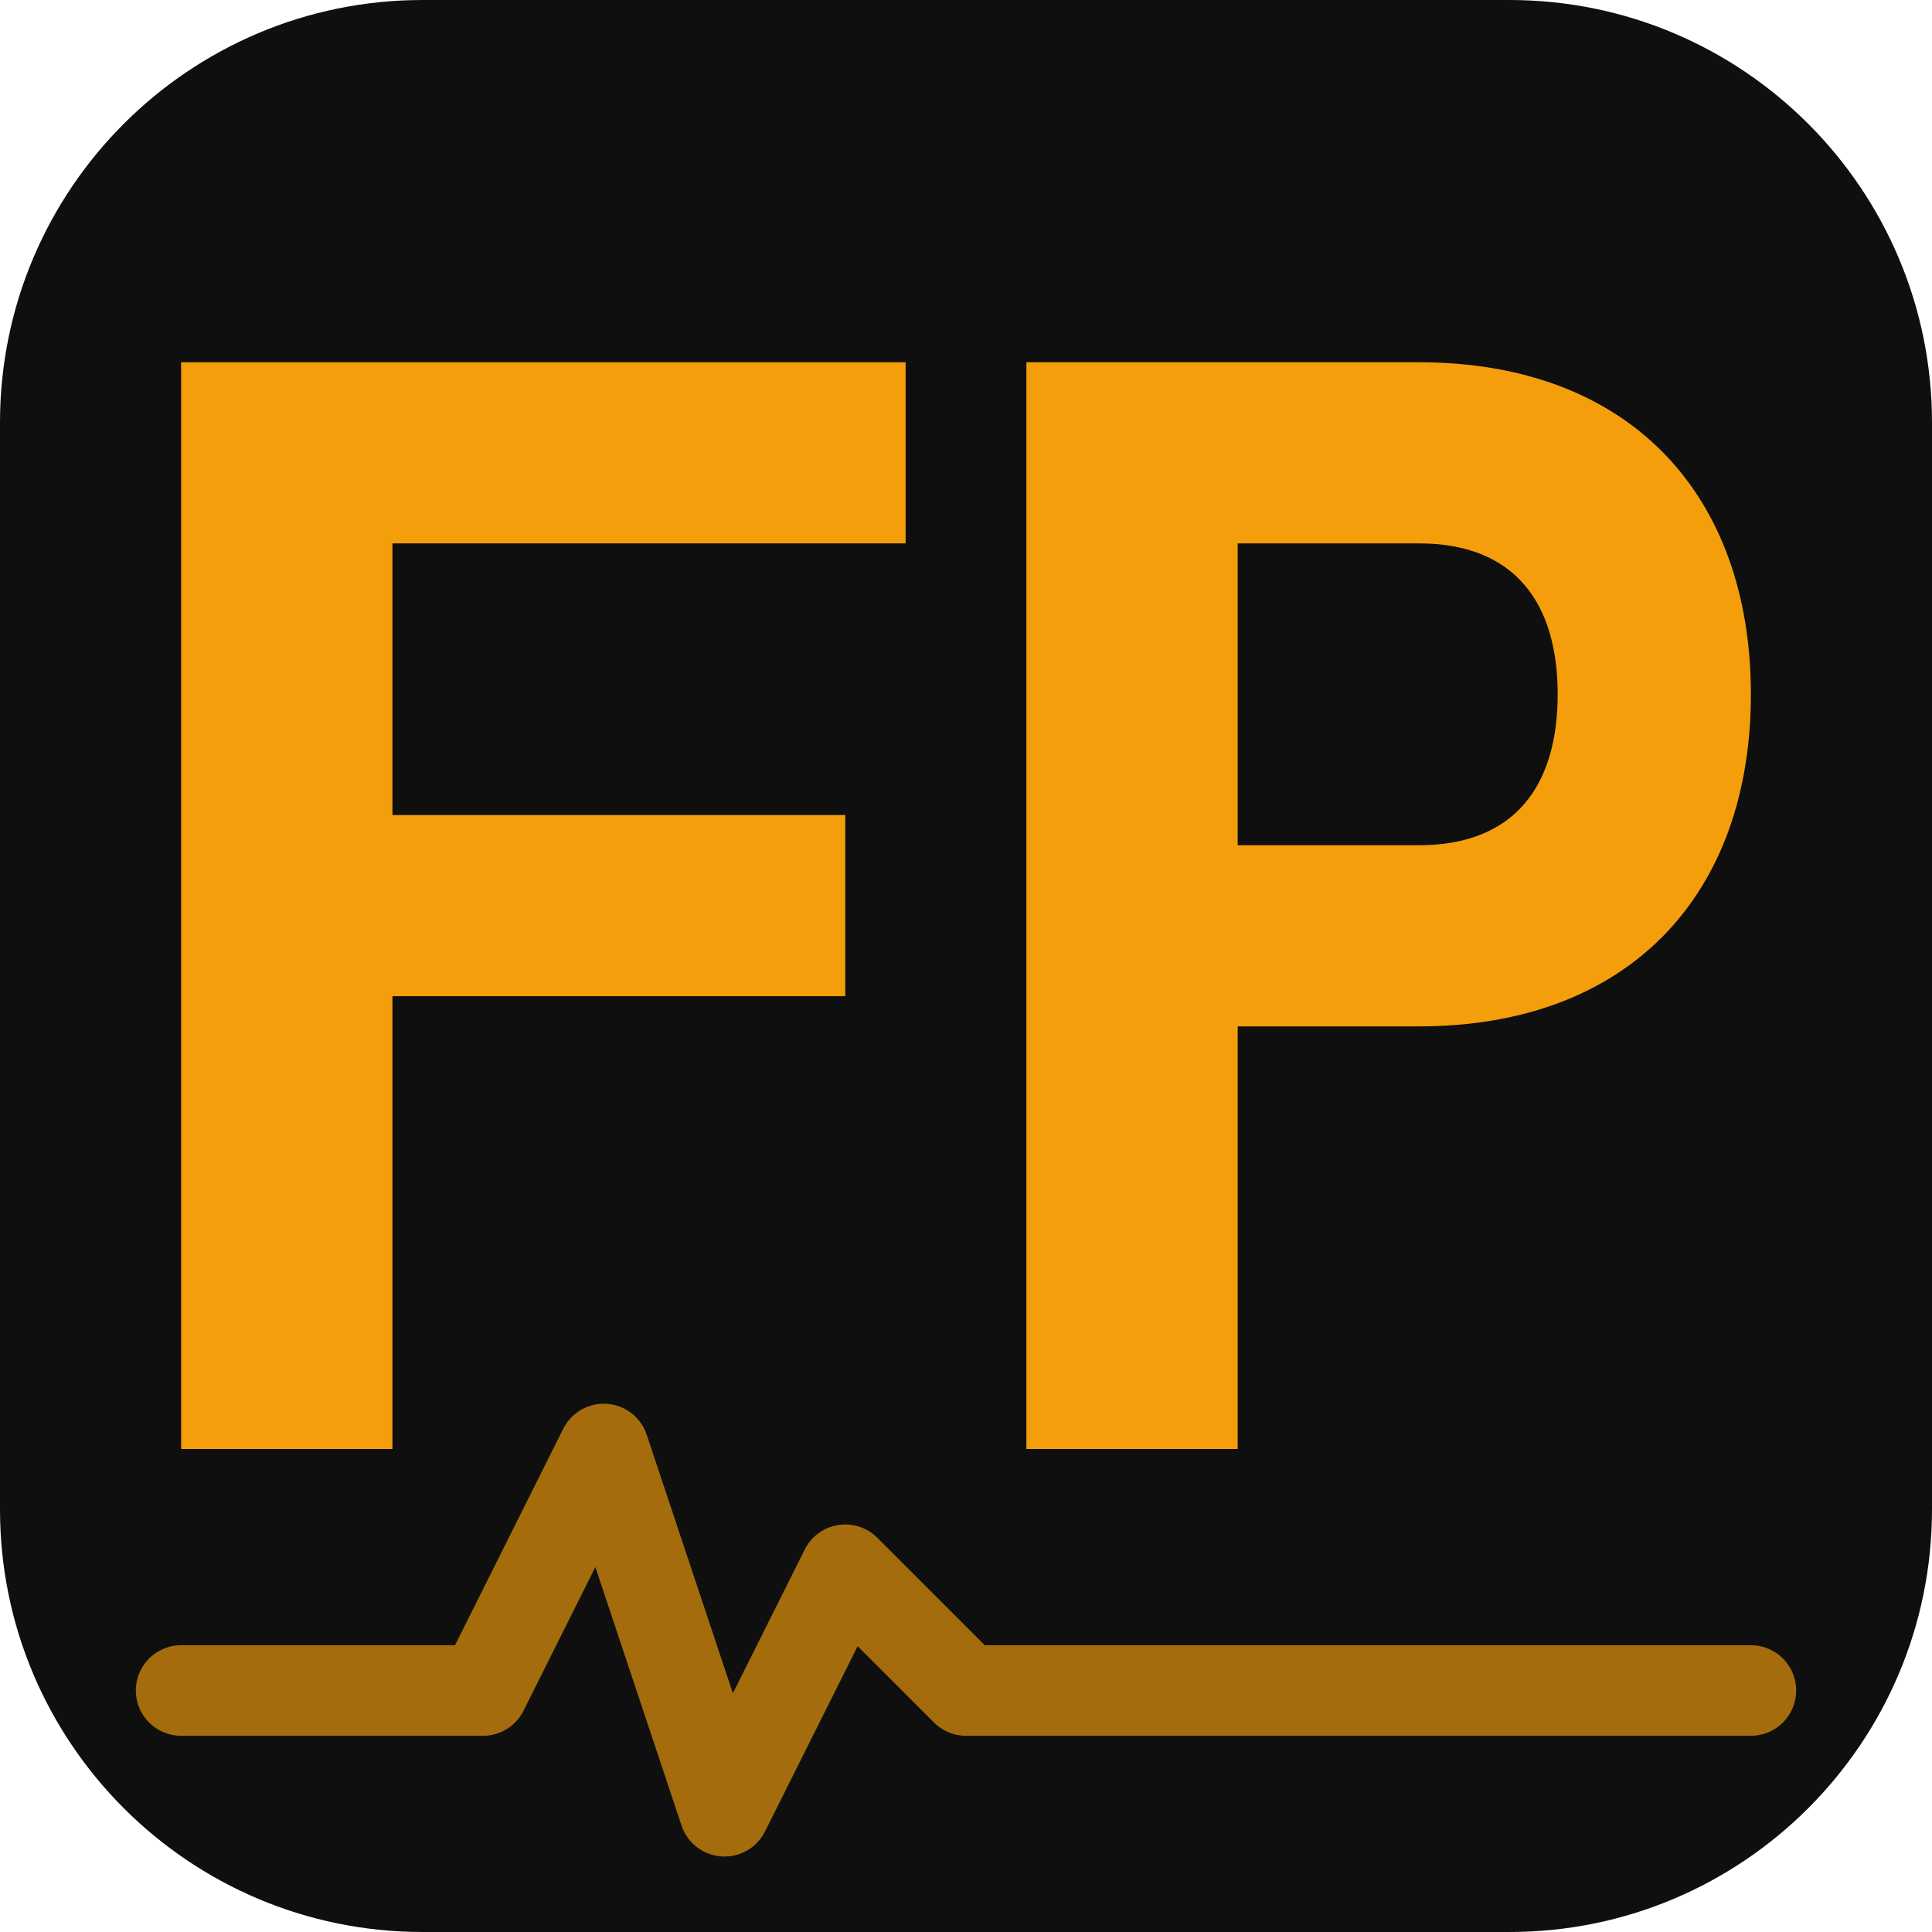
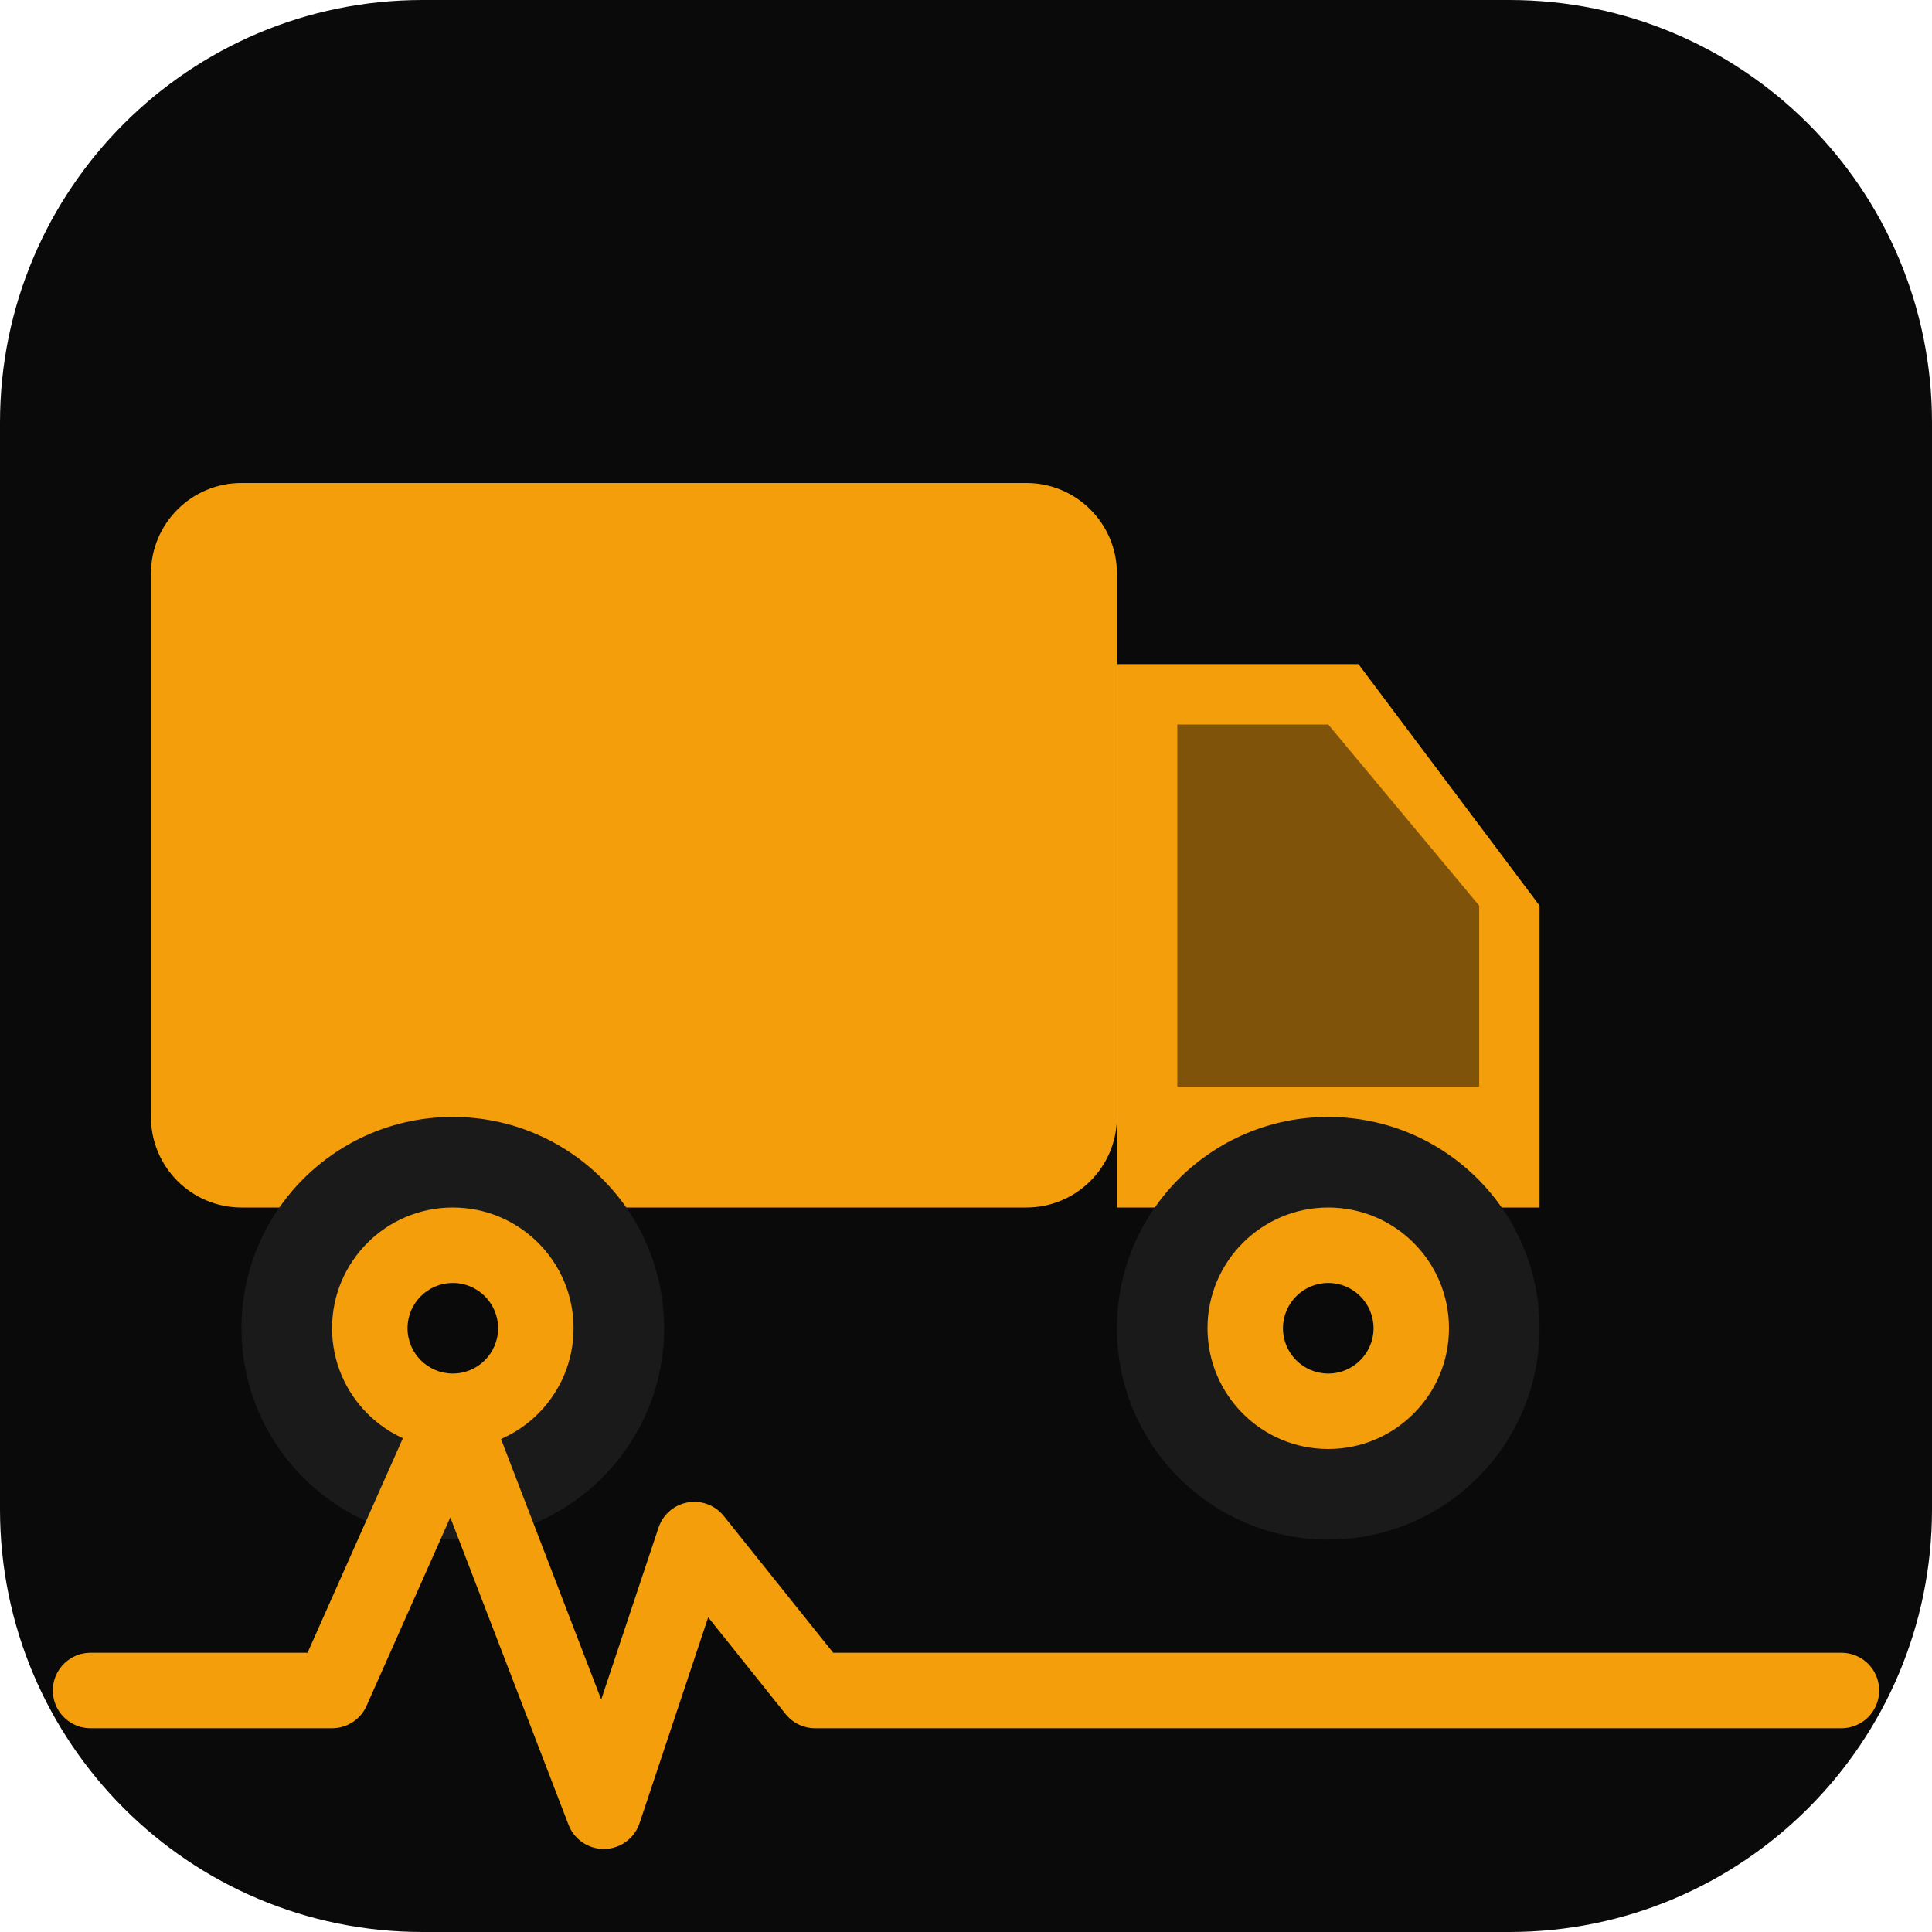
- <svg xmlns="http://www.w3.org/2000/svg" viewBox="0 0 32 32" fill="none">
-   <rect width="32" height="32" rx="7" fill="#0f0f0f" />
-   <path d="M3 6 L3 24 L6.5 24 L6.5 16.5 L14 16.5 L14 13.5 L6.5 13.5 L6.5 9 L15 9 L15 6 Z" fill="#f59e0b" />
-   <path d="M17 6 L17 24 L20.5 24 L20.5 17 L23.5 17 C27 17 29 14.8 29 11.5 C29 8.2 27 6 23.5 6 Z M20.5 9 L23.5 9 C25.1 9 25.8 10 25.8 11.5 C25.8 13 25.1 14 23.5 14 L20.5 14 Z" fill="#f59e0b" />
-   <polyline points="3,28 8,28 10,24 12,30 14,26 16,28 29,28" stroke="#f59e0b" stroke-width="1.5" stroke-linecap="round" stroke-linejoin="round" fill="none" opacity="0.65" />
+ <svg xmlns="http://www.w3.org/2000/svg" viewBox="0 0 64 64" fill="none">
+   <rect width="64" height="64" rx="14" fill="#0a0a0a" />
+   <rect x="5" y="16" width="32" height="24" rx="3" fill="#f59e0b" />
+   <path d="M37 22 L37 40 L51 40 L51 30 L45 22 Z" fill="#f59e0b" />
+   <path d="M39 24 L39 36 L49 36 L49 30 L44 24 Z" fill="#0a0a0a" opacity="0.5" />
+   <circle cx="15" cy="44" r="7" fill="#1a1a1a" />
+   <circle cx="15" cy="44" r="4" fill="#f59e0b" />
+   <circle cx="15" cy="44" r="1.5" fill="#0a0a0a" />
+   <circle cx="44" cy="44" r="7" fill="#1a1a1a" />
+   <circle cx="44" cy="44" r="4" fill="#f59e0b" />
+   <circle cx="44" cy="44" r="1.5" fill="#0a0a0a" />
+   <polyline points="3,56 11,56 15,47 20,60 23,51 27,56 61,56" stroke="#f59e0b" stroke-width="2.5" stroke-linecap="round" stroke-linejoin="round" fill="none" />
</svg>
